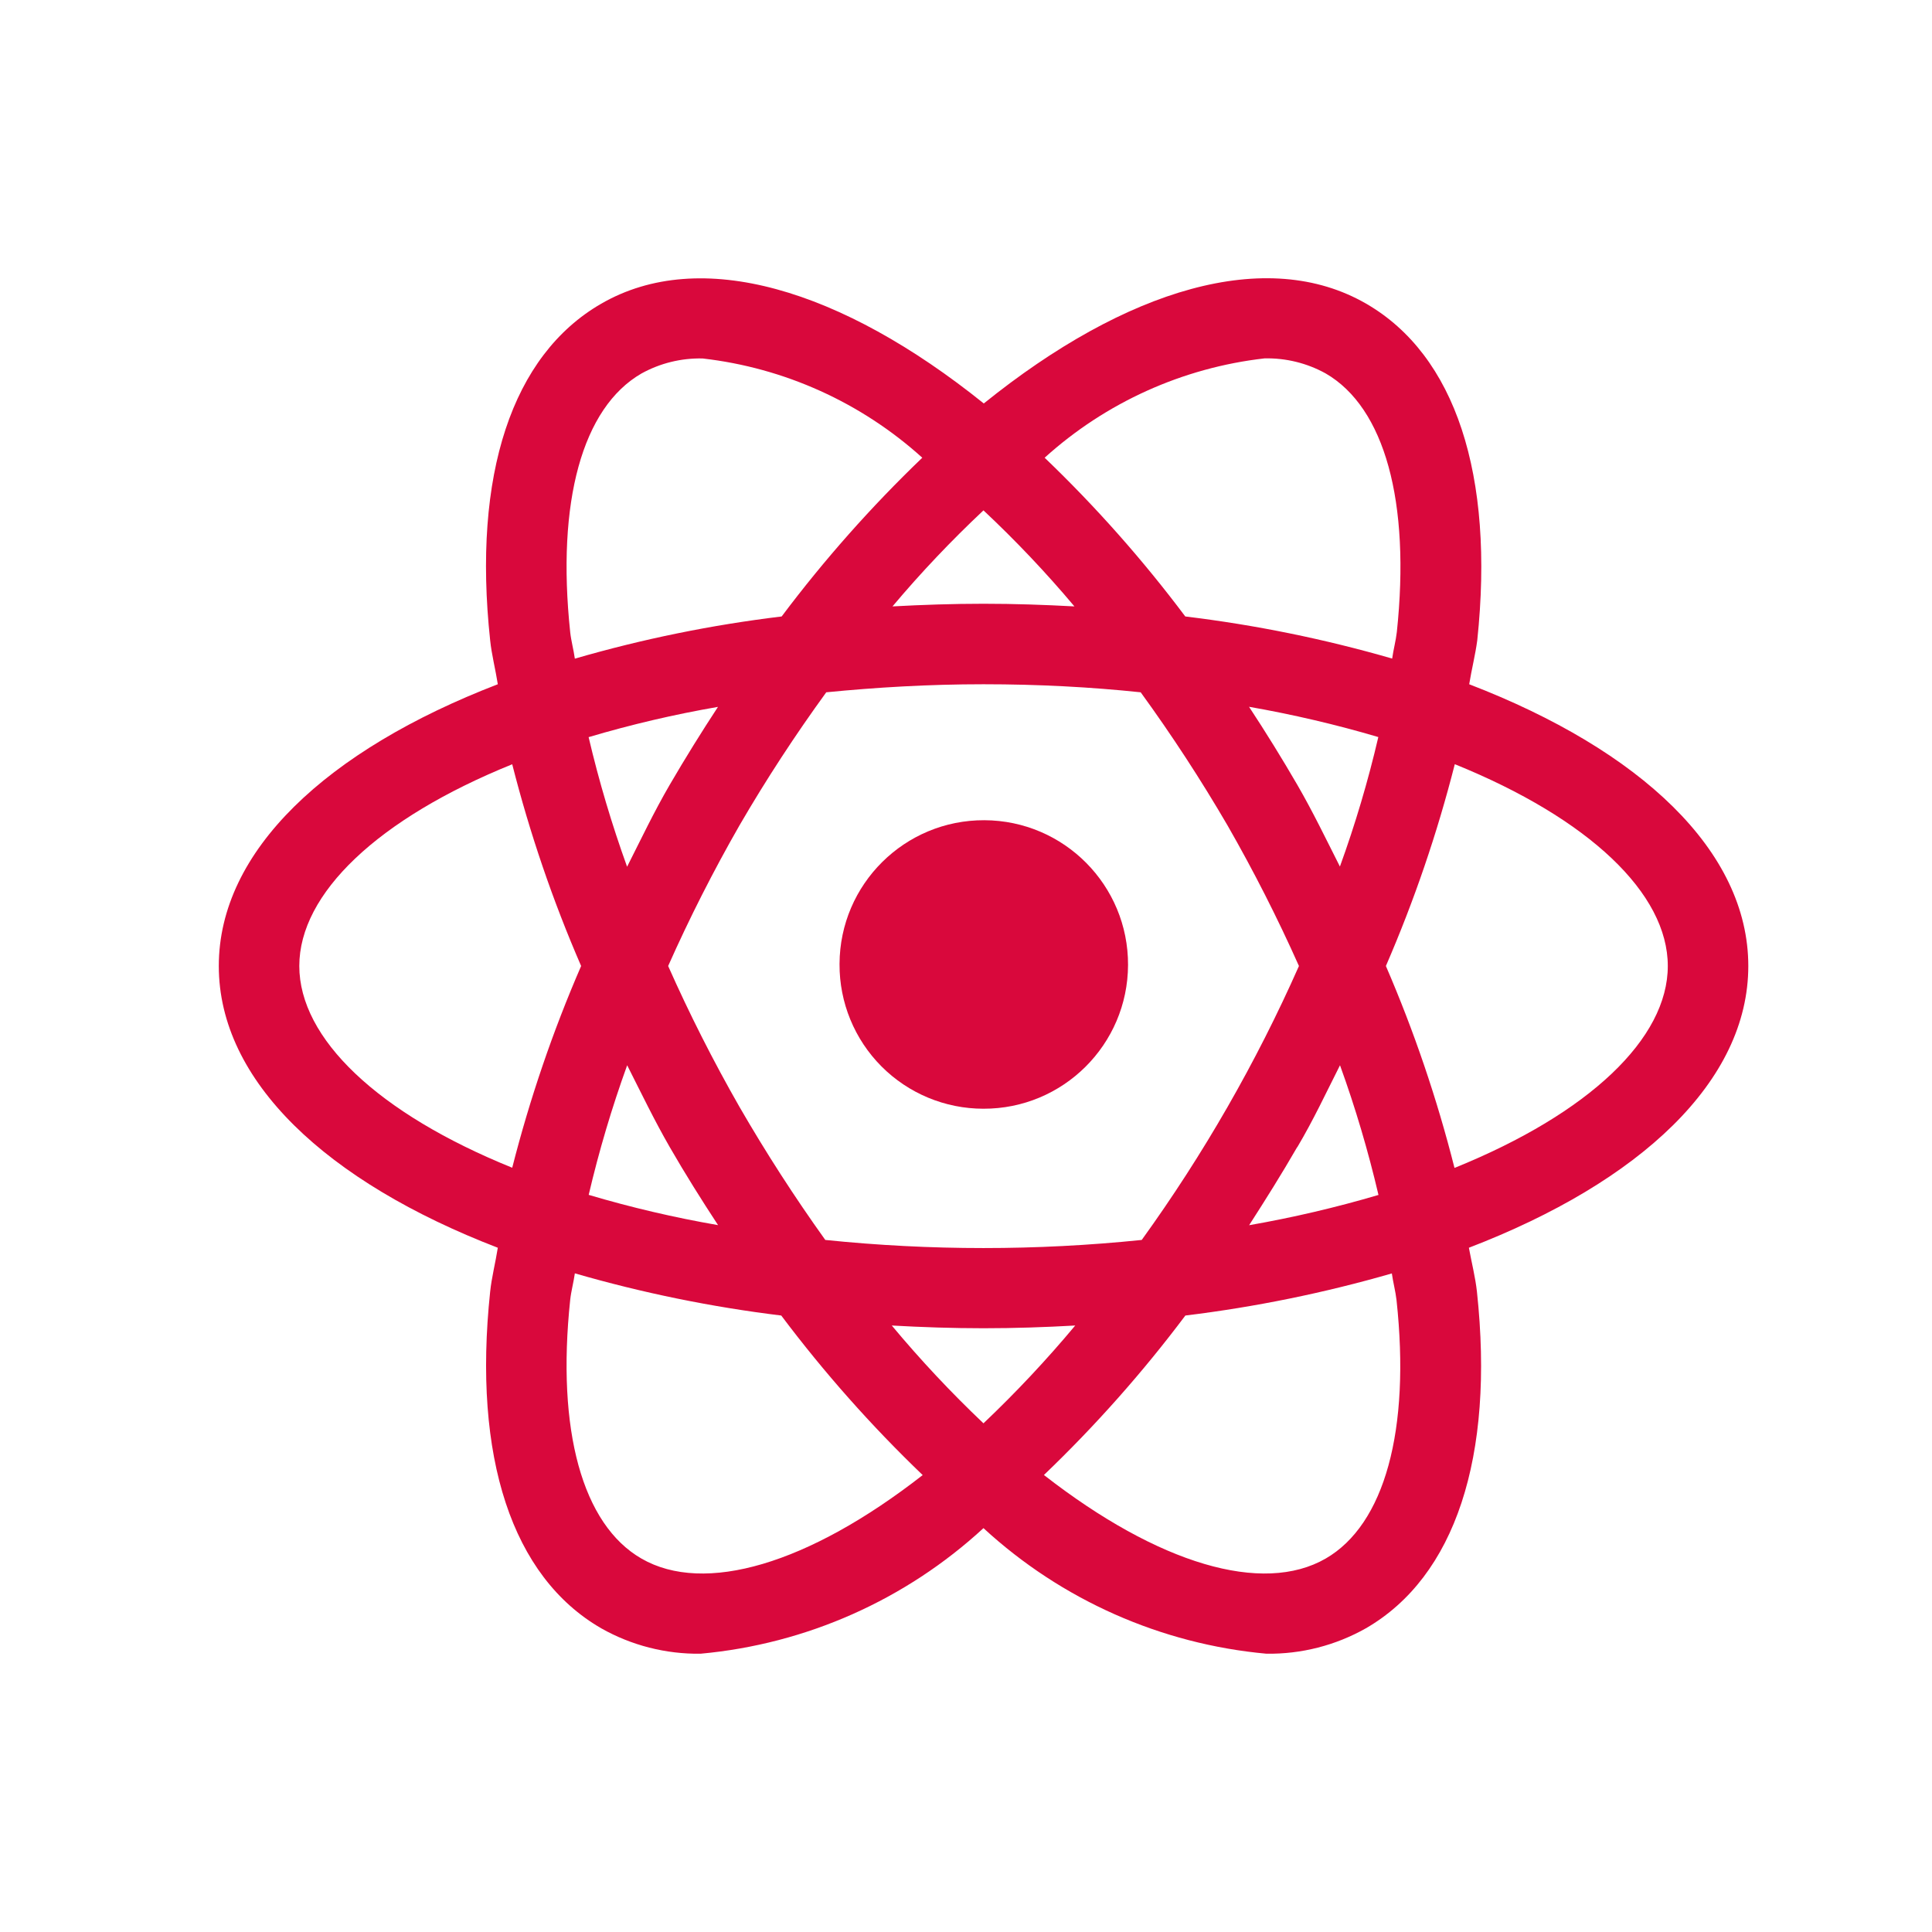
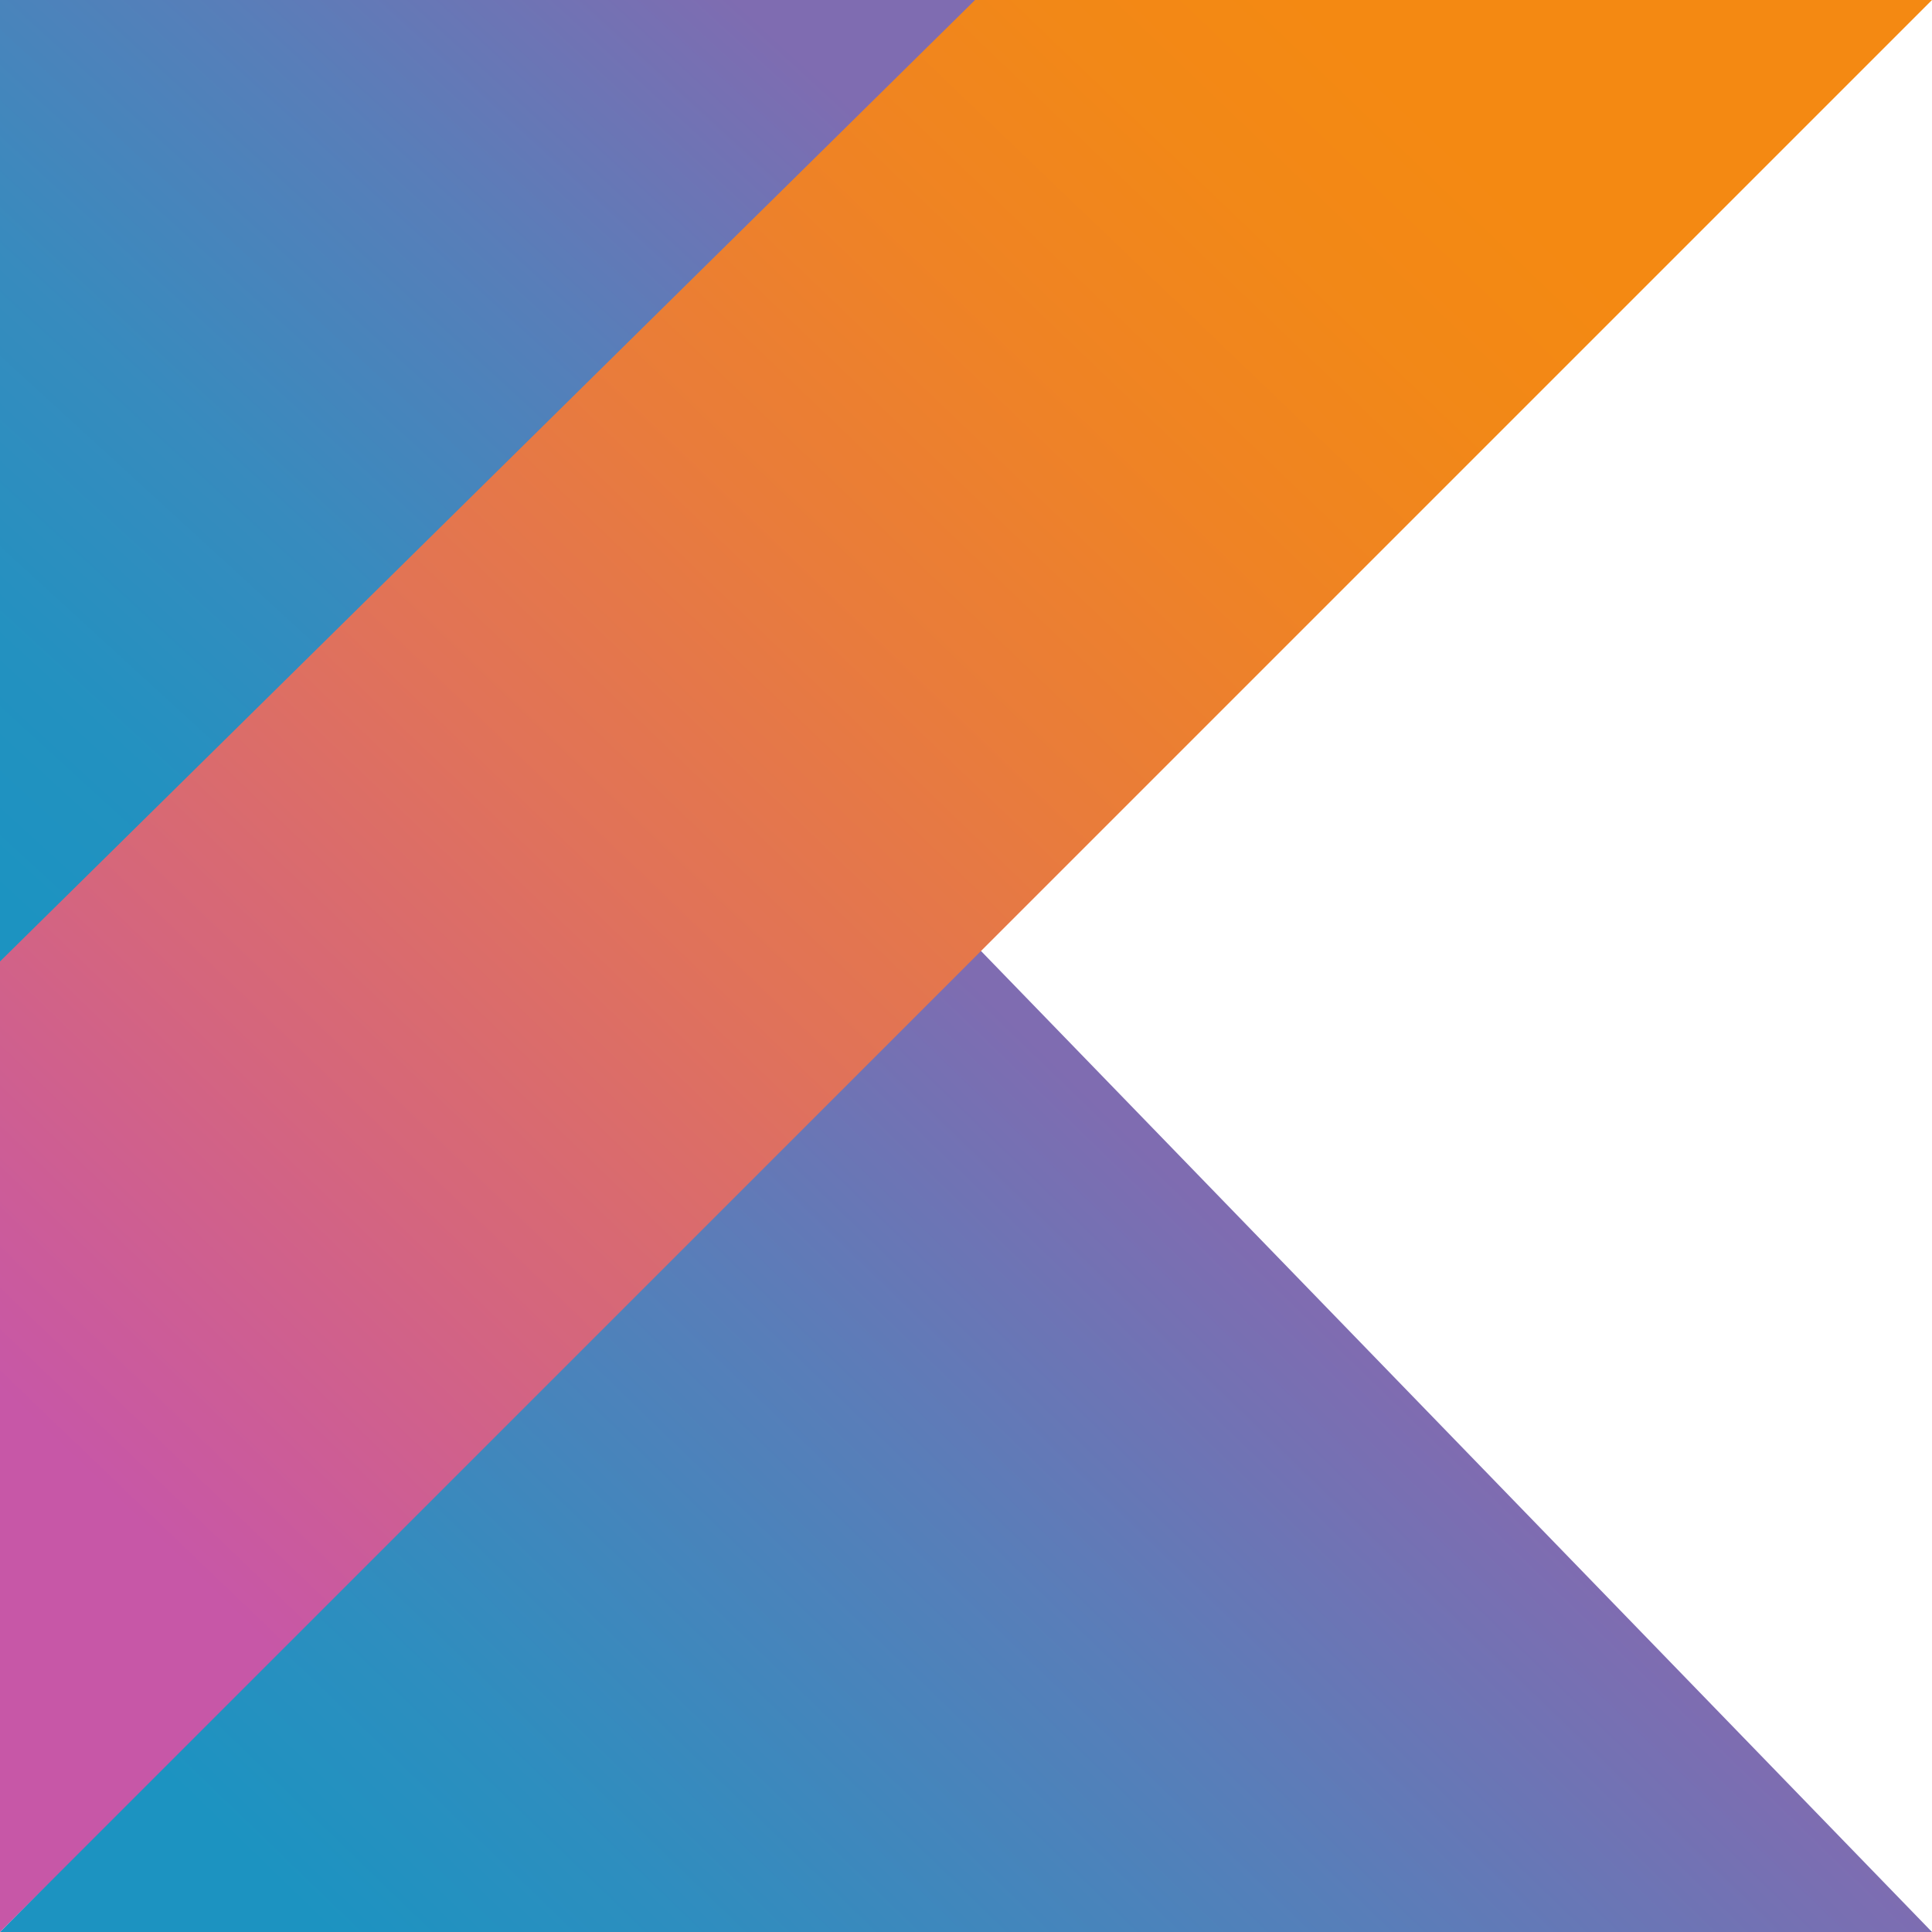
- <svg xmlns="http://www.w3.org/2000/svg" class="w-[48px] h-[48px] text-gray-800 dark:text-white" aria-hidden="true" width="24" height="24" fill="currentColor" viewBox="0 0 24 24">
-   <path fill="#D9083C" d="M21.718 12c0-1.429-1.339-2.681-3.467-3.5.029-.18.077-.37.1-.545.217-2.058-.273-3.543-1.379-4.182-1.235-.714-2.983-.186-4.751 1.239C10.45 3.589 8.7 3.061 7.468 3.773c-1.107.639-1.6 2.124-1.379 4.182.018.175.067.365.095.545-2.127.819-3.466 2.071-3.466 3.5 0 1.429 1.339 2.681 3.466 3.5-.028.18-.077.37-.095.545-.218 2.058.272 3.543 1.379 4.182.376.213.803.322 1.235.316a5.987 5.987 0 0 0 3.514-1.56 5.992 5.992 0 0 0 3.515 1.56 2.44 2.44 0 0 0 1.236-.316c1.106-.639 1.6-2.124 1.379-4.182-.019-.175-.067-.365-.1-.545 2.132-.819 3.471-2.071 3.471-3.5Zm-6.01-7.548a1.5 1.5 0 0 1 .76.187c.733.424 1.055 1.593.884 3.212-.012.106-.043.222-.058.33-.841-.243-1.7-.418-2.57-.523a16.165 16.165 0 0 0-1.747-1.972 4.9 4.9 0 0 1 2.731-1.234Zm-7.917 8.781c.172.34.335.68.529 1.017.194.337.395.656.6.969a14.09 14.09 0 0 1-1.607-.376 14.38 14.38 0 0 1 .478-1.61Zm-.479-4.076a14.085 14.085 0 0 1 1.607-.376c-.205.313-.405.634-.6.969-.195.335-.357.677-.529 1.017-.19-.527-.35-1.064-.478-1.61ZM8.3 12a19.32 19.32 0 0 1 .888-1.75c.33-.568.69-1.118 1.076-1.65.619-.061 1.27-.1 1.954-.1.684 0 1.333.035 1.952.1a19.63 19.63 0 0 1 1.079 1.654c.325.567.621 1.15.887 1.746a18.869 18.869 0 0 1-1.953 3.403 19.218 19.218 0 0 1-3.931 0 20.169 20.169 0 0 1-1.066-1.653A19.324 19.324 0 0 1 8.3 12Zm7.816 2.25c.2-.337.358-.677.53-1.017.191.527.35 1.065.478 1.611a14.48 14.48 0 0 1-1.607.376c.202-.314.404-.635.597-.97h.002Zm.53-3.483c-.172-.34-.335-.68-.53-1.017a20.214 20.214 0 0 0-.6-.97c.542.095 1.078.22 1.606.376a14.111 14.111 0 0 1-.478 1.611h.002ZM12.217 6.34c.4.375.777.773 1.13 1.193-.37-.02-.746-.033-1.129-.033s-.76.013-1.131.033c.353-.42.73-.817 1.13-1.193Zm-4.249-1.7a1.5 1.5 0 0 1 .76-.187 4.9 4.9 0 0 1 2.729 1.233A16.253 16.253 0 0 0 9.71 7.658c-.87.105-1.728.28-2.569.524-.015-.109-.047-.225-.058-.331-.171-1.619.151-2.787.885-3.211ZM3.718 12c0-.9.974-1.83 2.645-2.506.218.857.504 1.695.856 2.506-.352.811-.638 1.65-.856 2.506C4.692 13.83 3.718 12.9 3.718 12Zm4.25 7.361c-.734-.423-1.056-1.593-.885-3.212.011-.106.043-.222.058-.331.84.243 1.697.418 2.564.524a16.37 16.37 0 0 0 1.757 1.982c-1.421 1.109-2.714 1.488-3.494 1.037Zm3.11-2.895c.374.021.753.034 1.14.034.387 0 .765-.013 1.139-.034a14.4 14.4 0 0 1-1.14 1.215 14.248 14.248 0 0 1-1.139-1.215Zm5.39 2.895c-.782.451-2.075.072-3.5-1.038a16.248 16.248 0 0 0 1.757-1.981 16.41 16.41 0 0 0 2.565-.523c.015.108.046.224.058.33.175 1.619-.148 2.789-.88 3.212Zm1.6-4.854A16.563 16.563 0 0 0 17.216 12c.352-.812.638-1.65.856-2.507 1.671.677 2.646 1.607 2.646 2.507 0 .9-.975 1.83-2.646 2.507h-.004Z" />
-   <path fill="#D9083C" d="M12.215 13.773a1.792 1.792 0 1 0-1.786-1.8v.006a1.787 1.787 0 0 0 1.786 1.794Z" />
+ <svg xmlns="http://www.w3.org/2000/svg" viewBox="0 0 128 128">
+   <linearGradient id="a" gradientUnits="userSpaceOnUse" x1="-11.899" x2="40.299" y1="48.694" y2="-8.322">
+     <stop offset="0" stop-color="#1c93c1" />
+     <stop offset=".163" stop-color="#2391c0" />
+     <stop offset=".404" stop-color="#378bbe" />
+     <stop offset=".696" stop-color="#587eb9" />
+     <stop offset=".995" stop-color="#7f6cb1" />
+   </linearGradient>
+   <linearGradient id="b" gradientUnits="userSpaceOnUse" x1="43.553" x2="95.988" y1="149.174" y2="94.876">
+     <stop offset="0" stop-color="#1c93c1" />
+     <stop offset=".216" stop-color="#2d8ebf" />
+     <stop offset=".64" stop-color="#587eb9" />
+     <stop offset=".995" stop-color="#7f6cb1" />
+   </linearGradient>
+   <linearGradient id="c" gradientUnits="userSpaceOnUse" x1="3.24" x2="92.481" y1="95.249" y2="2.116">
+     <stop offset="0" stop-color="#c757a7" />
+     <stop offset=".046" stop-color="#ca5a9e" />
+     <stop offset=".241" stop-color="#d66779" />
+     <stop offset=".428" stop-color="#e17357" />
+     <stop offset=".6" stop-color="#e97c3a" />
+     <stop offset=".756" stop-color="#ef8324" />
+     <stop offset=".888" stop-color="#f28817" />
+     <stop offset=".982" stop-color="#f48912" />
+   </linearGradient>
+   <path d="m0 0h65.4l-65.4 64.4z" fill="url(#a)" />
+   <path d="m128 128-63.4-65.4-64.6 65.4z" fill="url(#b)" />
+   <path d="m0 128 128-128h-63.4l-64.6 63.7z" fill="url(#c)" />
</svg>
